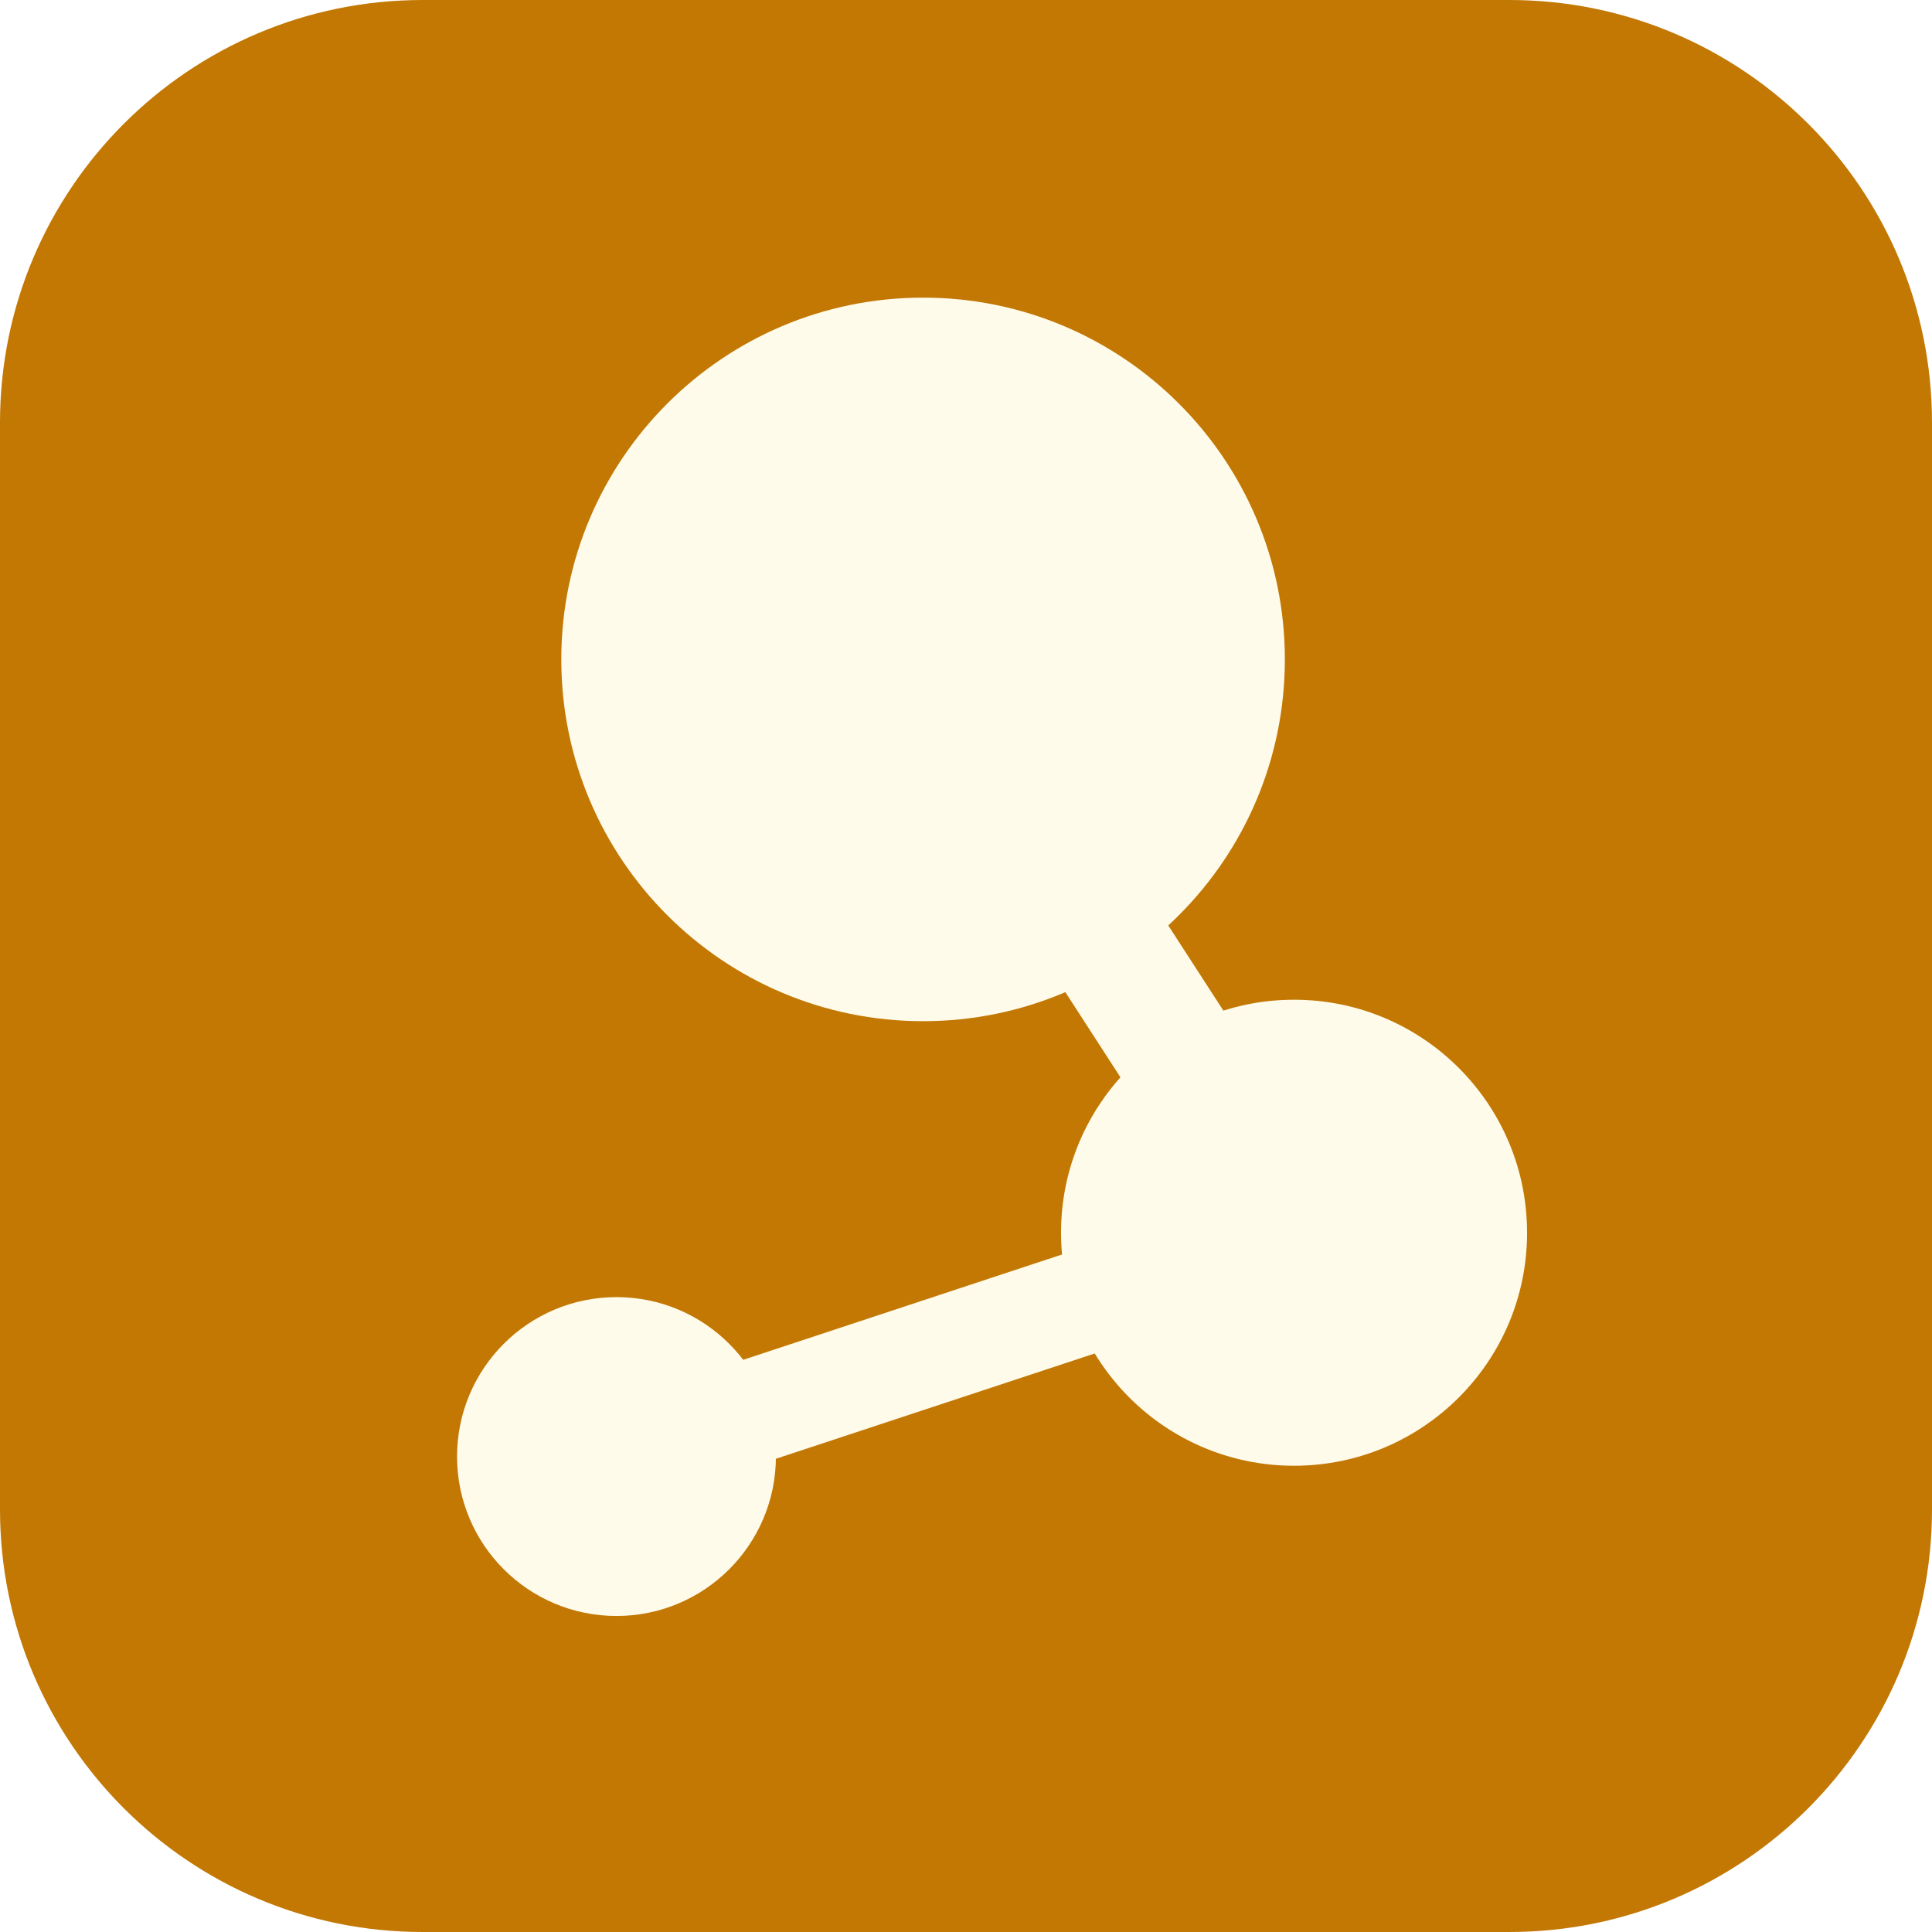
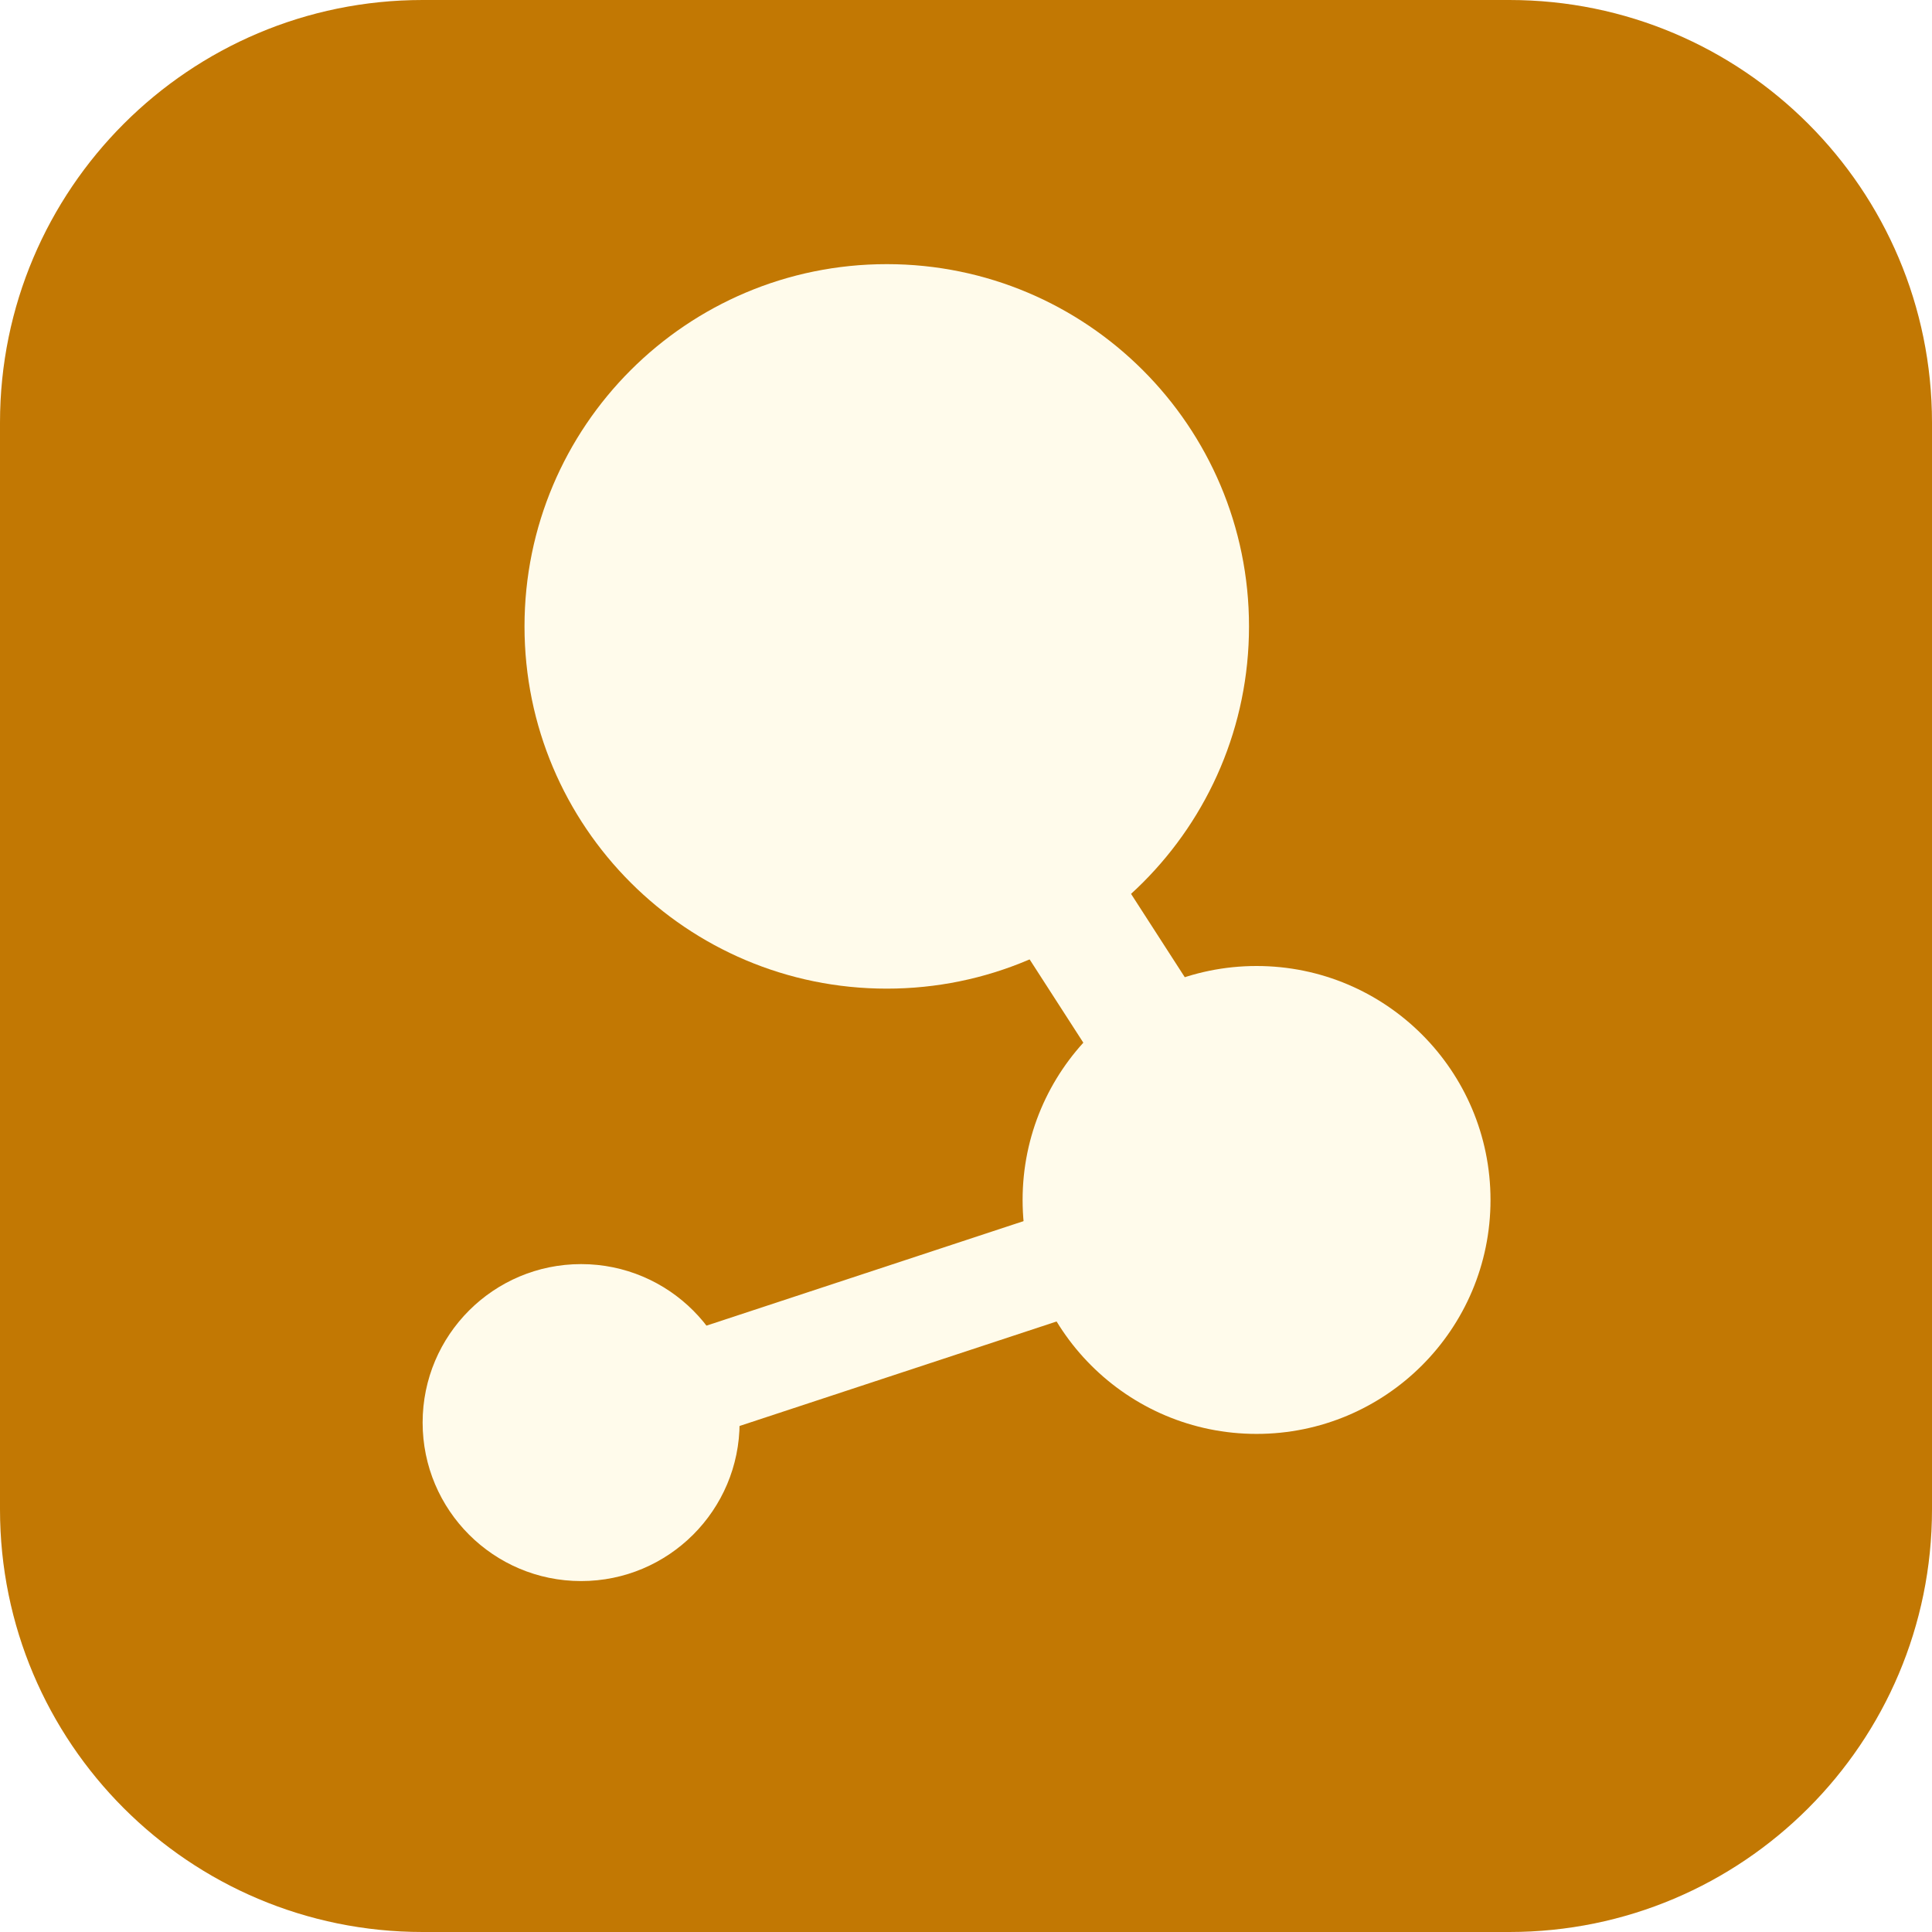
- <svg xmlns="http://www.w3.org/2000/svg" viewBox="0 0 512 512" fill="none">
+ <svg xmlns="http://www.w3.org/2000/svg" viewBox="0 0 512 512" width="512" height="512" fill="none">
  <rect width="512" height="512" rx="112" fill="#C27803" />
-   <g transform="translate(48 48) scale(0.8125)">
-     <line x1="242" y1="156" x2="363" y2="343" stroke="#FFFBEB" stroke-width="40" stroke-linecap="round" />
-     <line x1="363" y1="343" x2="142" y2="416" stroke="#FFFBEB" stroke-width="34" stroke-linecap="round" />
-     <circle cx="242" cy="156" r="118" fill="#FFFBEB" />
-     <circle cx="363" cy="343" r="76" fill="#FFFBEB" />
-     <circle cx="142" cy="416" r="52" fill="#FFFBEB" />
+   <g fill="#FFFBEB" stroke="#FFFBEB" stroke-linecap="round">
+     <line x1="235" y1="166" x2="333" y2="318" stroke-width="32" />
+     <line x1="333" y1="318" x2="154" y2="377" stroke-width="28" />
+     <circle cx="235" cy="166" r="96" stroke="none" />
+     <circle cx="333" cy="318" r="62" stroke="none" />
+     <circle cx="154" cy="377" r="42" stroke="none" />
  </g>
</svg>
